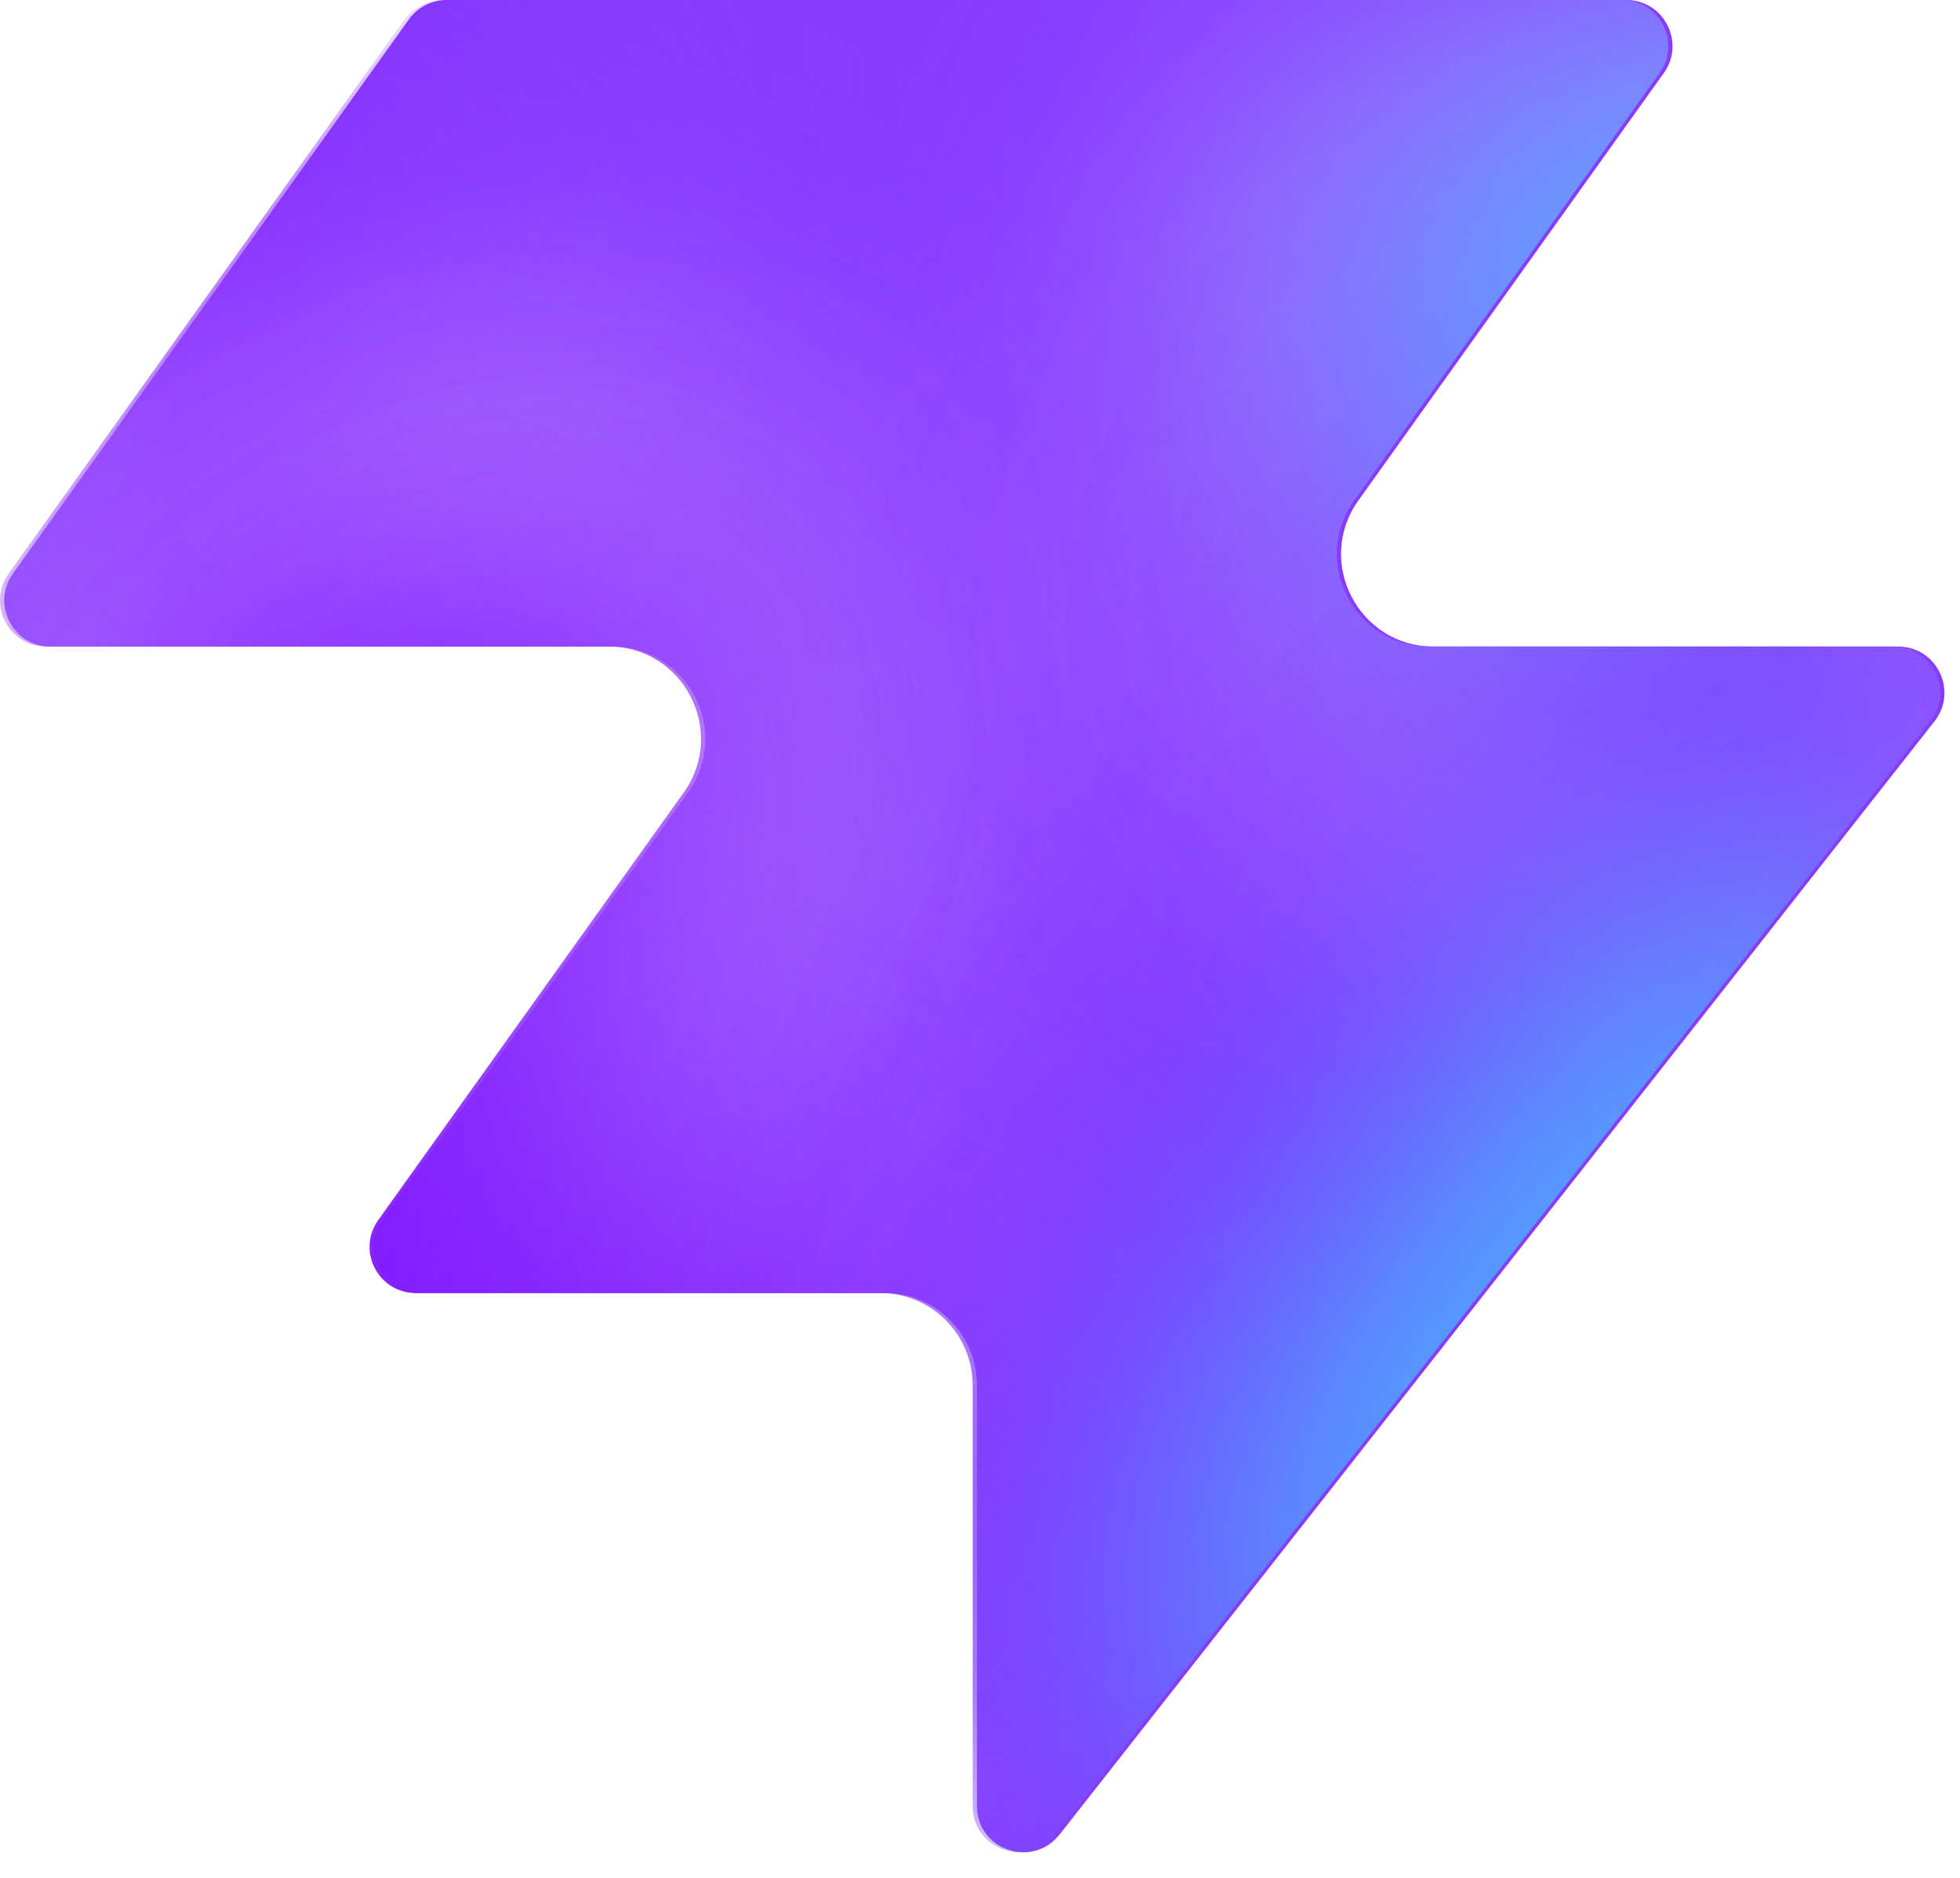
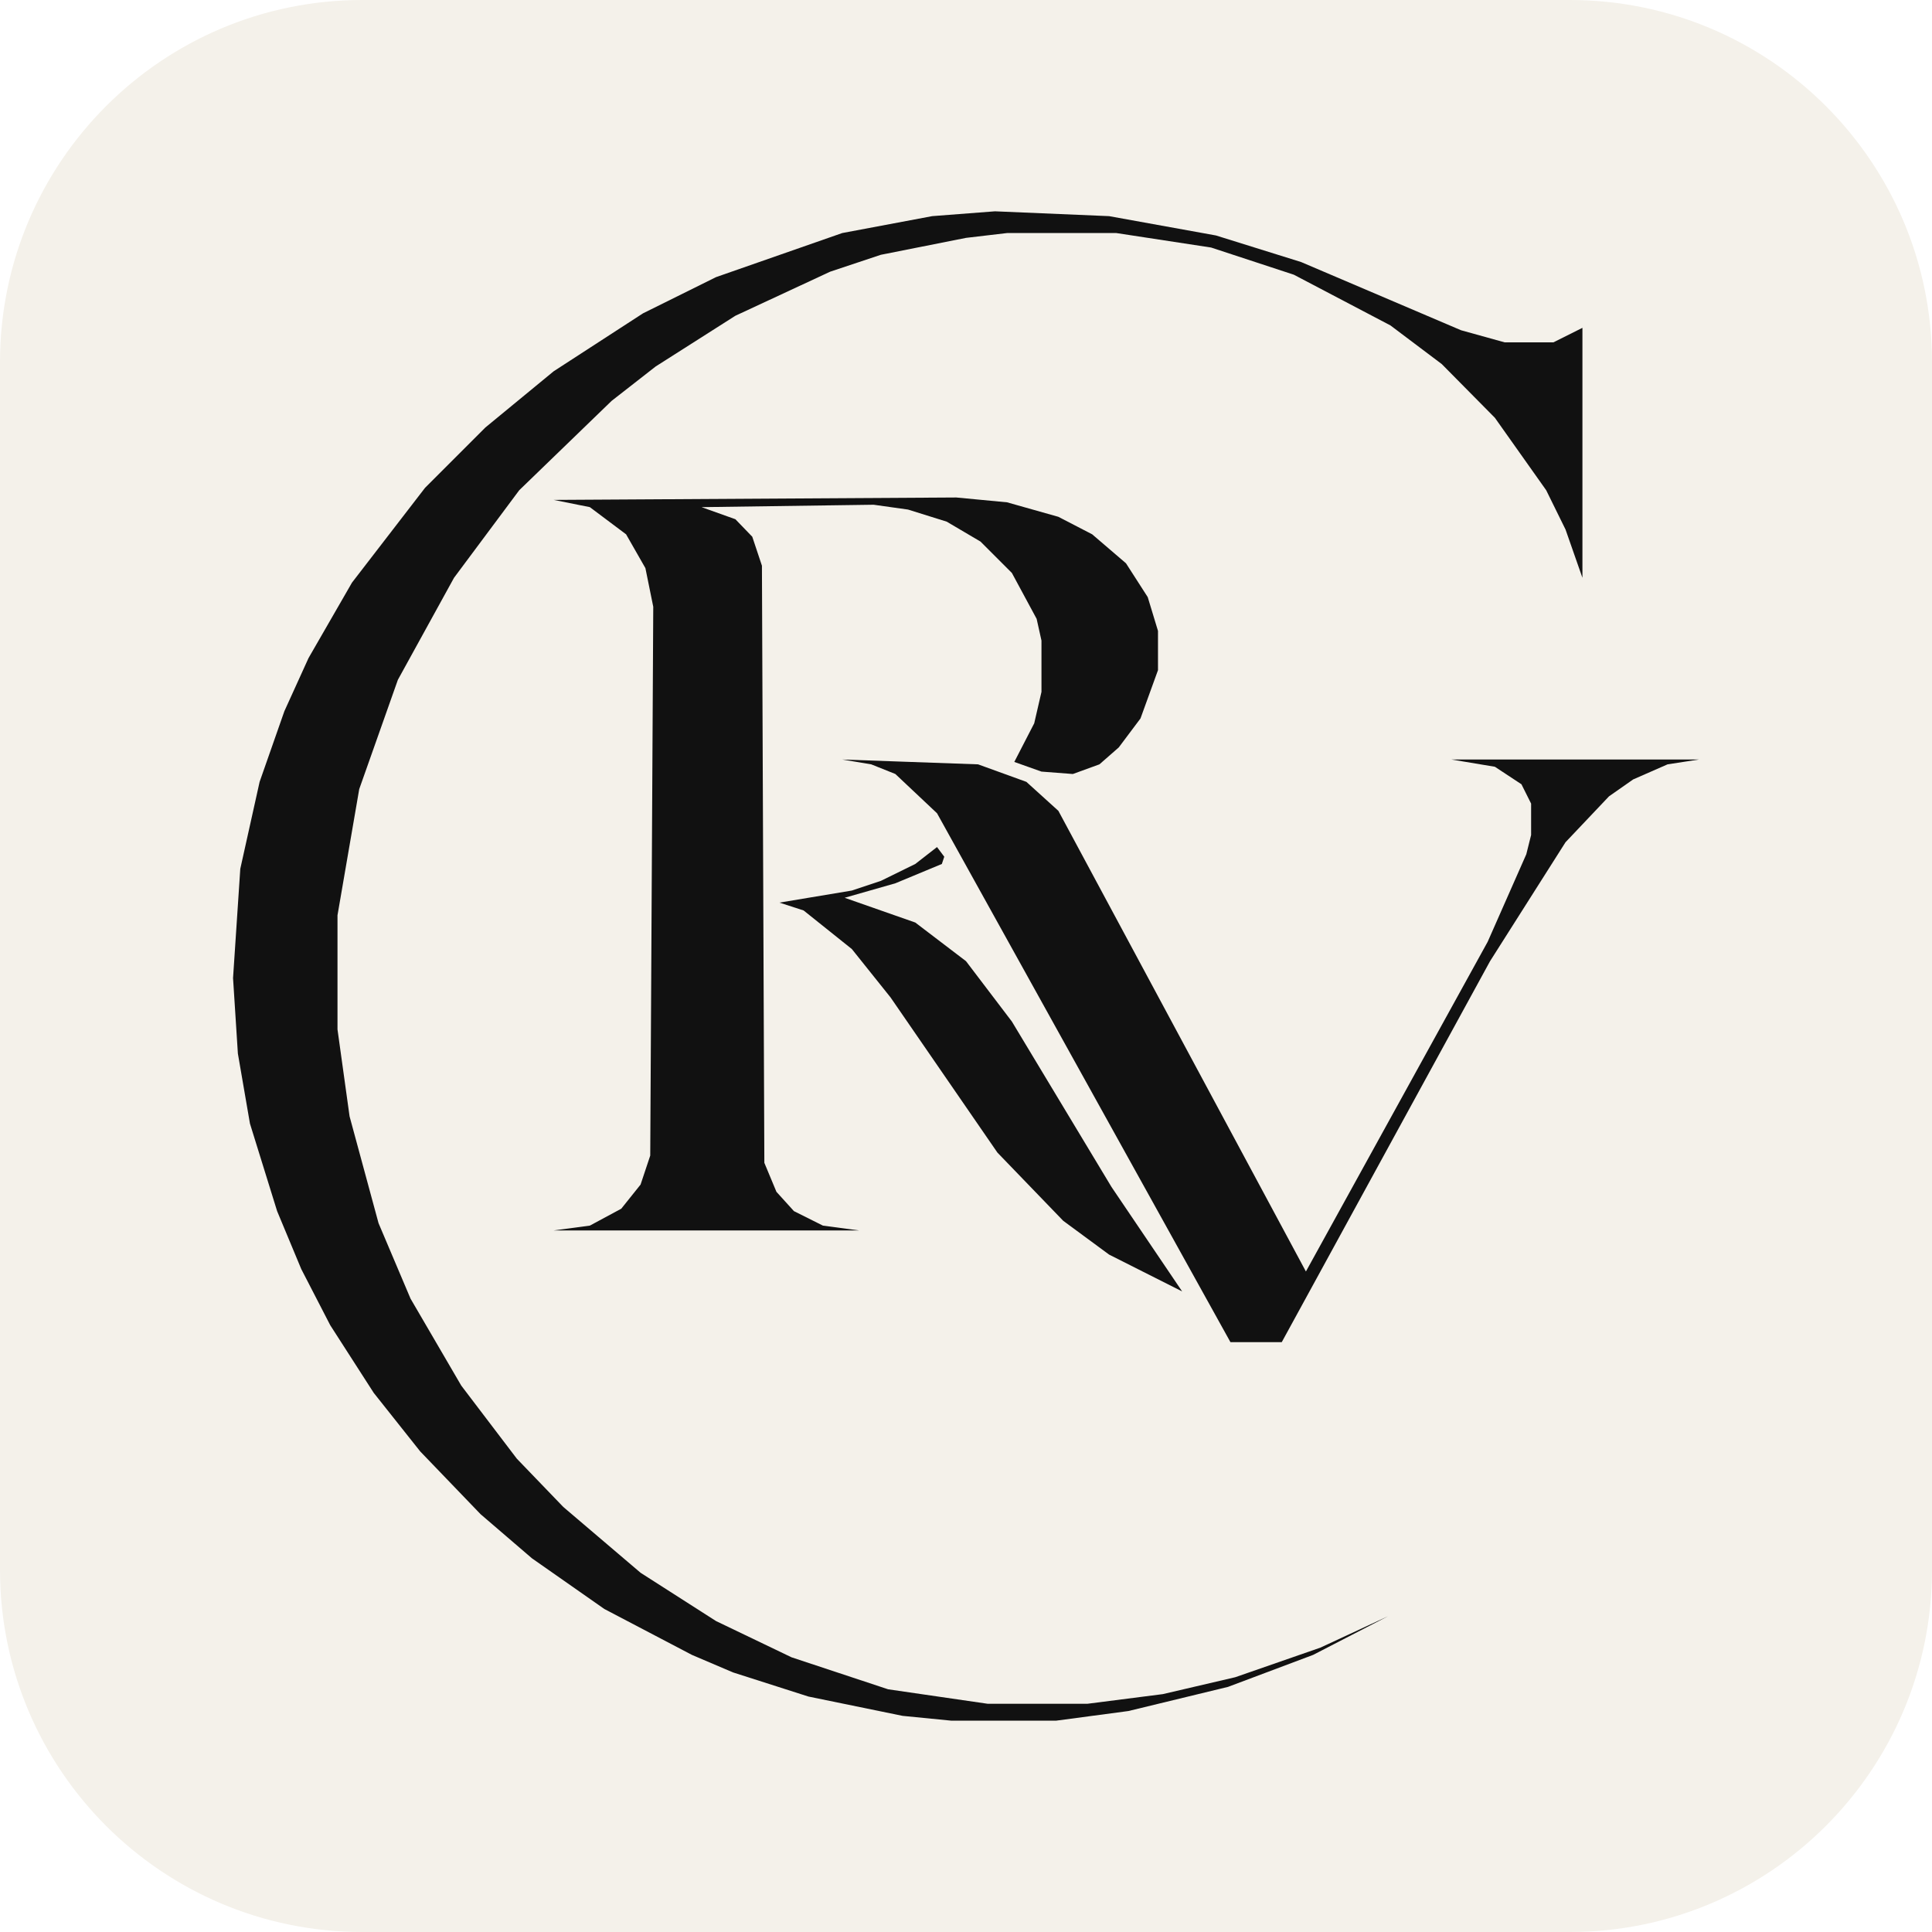
- <svg xmlns="http://www.w3.org/2000/svg" width="48" height="46" fill="none" viewBox="0 0 48 46">
-   <path fill="#863bff" d="M25.946 44.938c-.664.845-2.021.375-2.021-.698V33.937a2.26 2.26 0 0 0-2.262-2.262H10.287c-.92 0-1.456-1.04-.92-1.788l7.48-10.471c1.07-1.497 0-3.578-1.842-3.578H1.237c-.92 0-1.456-1.04-.92-1.788L10.013.474c.214-.297.556-.474.92-.474h28.894c.92 0 1.456 1.04.92 1.788l-7.48 10.471c-1.07 1.498 0 3.579 1.842 3.579h11.377c.943 0 1.473 1.088.89 1.83L25.947 44.94z" style="fill:#863bff;fill:color(display-p3 .525 .23 1);fill-opacity:1" />
-   <mask id="a" width="48" height="46" x="0" y="0" maskUnits="userSpaceOnUse" style="mask-type:alpha">
-     <path fill="#000" d="M25.842 44.938c-.664.844-2.021.375-2.021-.698V33.937a2.26 2.26 0 0 0-2.262-2.262H10.183c-.92 0-1.456-1.04-.92-1.788l7.48-10.471c1.07-1.498 0-3.579-1.842-3.579H1.133c-.92 0-1.456-1.04-.92-1.787L9.91.473c.214-.297.556-.474.92-.474h28.894c.92 0 1.456 1.04.92 1.788l-7.48 10.471c-1.07 1.498 0 3.578 1.842 3.578h11.377c.943 0 1.473 1.088.89 1.832L25.843 44.94z" style="fill:#000;fill-opacity:1" />
-   </mask>
-   <g mask="url(#a)">
-     <g filter="url(#b)">
-       <ellipse cx="5.508" cy="14.704" fill="#ede6ff" rx="5.508" ry="14.704" style="fill:#ede6ff;fill:color(display-p3 .927 .903 1);fill-opacity:1" transform="matrix(.00324 1 1 -.00324 -4.47 31.516)" />
-     </g>
-     <g filter="url(#c)">
-       <ellipse cx="10.399" cy="29.851" fill="#ede6ff" rx="10.399" ry="29.851" style="fill:#ede6ff;fill:color(display-p3 .927 .903 1);fill-opacity:1" transform="matrix(.00324 1 1 -.00324 -39.328 7.883)" />
-     </g>
-     <g filter="url(#d)">
-       <ellipse cx="5.508" cy="30.487" fill="#7e14ff" rx="5.508" ry="30.487" style="fill:#7e14ff;fill:color(display-p3 .492 .077 1);fill-opacity:1" transform="rotate(89.814 -25.913 -14.639)scale(1 -1)" />
-     </g>
-     <g filter="url(#e)">
-       <ellipse cx="5.508" cy="30.599" fill="#7e14ff" rx="5.508" ry="30.599" style="fill:#7e14ff;fill:color(display-p3 .492 .077 1);fill-opacity:1" transform="rotate(89.814 -32.644 -3.334)scale(1 -1)" />
-     </g>
-     <g filter="url(#f)">
-       <ellipse cx="5.508" cy="30.599" fill="#7e14ff" rx="5.508" ry="30.599" style="fill:#7e14ff;fill:color(display-p3 .492 .077 1);fill-opacity:1" transform="matrix(.00324 1 1 -.00324 -34.34 30.47)" />
-     </g>
-     <g filter="url(#g)">
-       <ellipse cx="14.072" cy="22.078" fill="#ede6ff" rx="14.072" ry="22.078" style="fill:#ede6ff;fill:color(display-p3 .927 .903 1);fill-opacity:1" transform="rotate(93.35 24.506 48.493)scale(-1 1)" />
-     </g>
-     <g filter="url(#h)">
-       <ellipse cx="3.47" cy="21.501" fill="#7e14ff" rx="3.47" ry="21.501" style="fill:#7e14ff;fill:color(display-p3 .492 .077 1);fill-opacity:1" transform="rotate(89.009 28.708 47.59)scale(-1 1)" />
-     </g>
-     <g filter="url(#i)">
-       <ellipse cx="3.47" cy="21.501" fill="#7e14ff" rx="3.47" ry="21.501" style="fill:#7e14ff;fill:color(display-p3 .492 .077 1);fill-opacity:1" transform="rotate(89.009 28.708 47.59)scale(-1 1)" />
-     </g>
-     <g filter="url(#j)">
-       <ellipse cx=".387" cy="8.972" fill="#7e14ff" rx="4.407" ry="29.108" style="fill:#7e14ff;fill:color(display-p3 .492 .077 1);fill-opacity:1" transform="rotate(39.51 .387 8.972)" />
-     </g>
-     <g filter="url(#k)">
-       <ellipse cx="47.523" cy="-6.092" fill="#7e14ff" rx="4.407" ry="29.108" style="fill:#7e14ff;fill:color(display-p3 .492 .077 1);fill-opacity:1" transform="rotate(37.892 47.523 -6.092)" />
-     </g>
-     <g filter="url(#l)">
-       <ellipse cx="41.412" cy="6.333" fill="#47bfff" rx="5.971" ry="9.665" style="fill:#47bfff;fill:color(display-p3 .28 .748 1);fill-opacity:1" transform="rotate(37.892 41.412 6.333)" />
-     </g>
-     <g filter="url(#m)">
-       <ellipse cx="-1.879" cy="38.332" fill="#7e14ff" rx="4.407" ry="29.108" style="fill:#7e14ff;fill:color(display-p3 .492 .077 1);fill-opacity:1" transform="rotate(37.892 -1.88 38.332)" />
-     </g>
-     <g filter="url(#n)">
-       <ellipse cx="-1.879" cy="38.332" fill="#7e14ff" rx="4.407" ry="29.108" style="fill:#7e14ff;fill:color(display-p3 .492 .077 1);fill-opacity:1" transform="rotate(37.892 -1.88 38.332)" />
-     </g>
-     <g filter="url(#o)">
-       <ellipse cx="35.651" cy="29.907" fill="#7e14ff" rx="4.407" ry="29.108" style="fill:#7e14ff;fill:color(display-p3 .492 .077 1);fill-opacity:1" transform="rotate(37.892 35.651 29.907)" />
-     </g>
-     <g filter="url(#p)">
-       <ellipse cx="38.418" cy="32.4" fill="#47bfff" rx="5.971" ry="15.297" style="fill:#47bfff;fill:color(display-p3 .28 .748 1);fill-opacity:1" transform="rotate(37.892 38.418 32.4)" />
-     </g>
-   </g>
-   <defs>
-     <filter id="b" width="60.045" height="41.654" x="-19.77" y="16.149" color-interpolation-filters="sRGB" filterUnits="userSpaceOnUse">
-       <feFlood flood-opacity="0" result="BackgroundImageFix" />
-       <feBlend in="SourceGraphic" in2="BackgroundImageFix" result="shape" />
-       <feGaussianBlur result="effect1_foregroundBlur_2002_17158" stdDeviation="7.659" />
-     </filter>
-     <filter id="c" width="90.34" height="51.437" x="-54.613" y="-7.533" color-interpolation-filters="sRGB" filterUnits="userSpaceOnUse">
-       <feFlood flood-opacity="0" result="BackgroundImageFix" />
-       <feBlend in="SourceGraphic" in2="BackgroundImageFix" result="shape" />
-       <feGaussianBlur result="effect1_foregroundBlur_2002_17158" stdDeviation="7.659" />
-     </filter>
-     <filter id="d" width="79.355" height="29.4" x="-49.64" y="2.03" color-interpolation-filters="sRGB" filterUnits="userSpaceOnUse">
-       <feFlood flood-opacity="0" result="BackgroundImageFix" />
-       <feBlend in="SourceGraphic" in2="BackgroundImageFix" result="shape" />
-       <feGaussianBlur result="effect1_foregroundBlur_2002_17158" stdDeviation="4.596" />
-     </filter>
-     <filter id="e" width="79.579" height="29.4" x="-45.045" y="20.029" color-interpolation-filters="sRGB" filterUnits="userSpaceOnUse">
-       <feFlood flood-opacity="0" result="BackgroundImageFix" />
-       <feBlend in="SourceGraphic" in2="BackgroundImageFix" result="shape" />
-       <feGaussianBlur result="effect1_foregroundBlur_2002_17158" stdDeviation="4.596" />
-     </filter>
-     <filter id="f" width="79.579" height="29.4" x="-43.513" y="21.178" color-interpolation-filters="sRGB" filterUnits="userSpaceOnUse">
-       <feFlood flood-opacity="0" result="BackgroundImageFix" />
-       <feBlend in="SourceGraphic" in2="BackgroundImageFix" result="shape" />
-       <feGaussianBlur result="effect1_foregroundBlur_2002_17158" stdDeviation="4.596" />
-     </filter>
-     <filter id="g" width="74.749" height="58.852" x="15.756" y="-17.901" color-interpolation-filters="sRGB" filterUnits="userSpaceOnUse">
-       <feFlood flood-opacity="0" result="BackgroundImageFix" />
-       <feBlend in="SourceGraphic" in2="BackgroundImageFix" result="shape" />
-       <feGaussianBlur result="effect1_foregroundBlur_2002_17158" stdDeviation="7.659" />
-     </filter>
-     <filter id="h" width="61.377" height="25.362" x="23.548" y="2.284" color-interpolation-filters="sRGB" filterUnits="userSpaceOnUse">
-       <feFlood flood-opacity="0" result="BackgroundImageFix" />
-       <feBlend in="SourceGraphic" in2="BackgroundImageFix" result="shape" />
-       <feGaussianBlur result="effect1_foregroundBlur_2002_17158" stdDeviation="4.596" />
-     </filter>
-     <filter id="i" width="61.377" height="25.362" x="23.548" y="2.284" color-interpolation-filters="sRGB" filterUnits="userSpaceOnUse">
-       <feFlood flood-opacity="0" result="BackgroundImageFix" />
-       <feBlend in="SourceGraphic" in2="BackgroundImageFix" result="shape" />
-       <feGaussianBlur result="effect1_foregroundBlur_2002_17158" stdDeviation="4.596" />
-     </filter>
-     <filter id="j" width="56.045" height="63.649" x="-27.636" y="-22.853" color-interpolation-filters="sRGB" filterUnits="userSpaceOnUse">
-       <feFlood flood-opacity="0" result="BackgroundImageFix" />
-       <feBlend in="SourceGraphic" in2="BackgroundImageFix" result="shape" />
-       <feGaussianBlur result="effect1_foregroundBlur_2002_17158" stdDeviation="4.596" />
-     </filter>
-     <filter id="k" width="54.814" height="64.646" x="20.116" y="-38.415" color-interpolation-filters="sRGB" filterUnits="userSpaceOnUse">
-       <feFlood flood-opacity="0" result="BackgroundImageFix" />
-       <feBlend in="SourceGraphic" in2="BackgroundImageFix" result="shape" />
-       <feGaussianBlur result="effect1_foregroundBlur_2002_17158" stdDeviation="4.596" />
-     </filter>
-     <filter id="l" width="33.541" height="35.313" x="24.641" y="-11.323" color-interpolation-filters="sRGB" filterUnits="userSpaceOnUse">
-       <feFlood flood-opacity="0" result="BackgroundImageFix" />
-       <feBlend in="SourceGraphic" in2="BackgroundImageFix" result="shape" />
-       <feGaussianBlur result="effect1_foregroundBlur_2002_17158" stdDeviation="4.596" />
-     </filter>
-     <filter id="m" width="54.814" height="64.646" x="-29.286" y="6.009" color-interpolation-filters="sRGB" filterUnits="userSpaceOnUse">
-       <feFlood flood-opacity="0" result="BackgroundImageFix" />
-       <feBlend in="SourceGraphic" in2="BackgroundImageFix" result="shape" />
-       <feGaussianBlur result="effect1_foregroundBlur_2002_17158" stdDeviation="4.596" />
-     </filter>
-     <filter id="n" width="54.814" height="64.646" x="-29.286" y="6.009" color-interpolation-filters="sRGB" filterUnits="userSpaceOnUse">
-       <feFlood flood-opacity="0" result="BackgroundImageFix" />
-       <feBlend in="SourceGraphic" in2="BackgroundImageFix" result="shape" />
-       <feGaussianBlur result="effect1_foregroundBlur_2002_17158" stdDeviation="4.596" />
-     </filter>
-     <filter id="o" width="54.814" height="64.646" x="8.244" y="-2.416" color-interpolation-filters="sRGB" filterUnits="userSpaceOnUse">
-       <feFlood flood-opacity="0" result="BackgroundImageFix" />
-       <feBlend in="SourceGraphic" in2="BackgroundImageFix" result="shape" />
-       <feGaussianBlur result="effect1_foregroundBlur_2002_17158" stdDeviation="4.596" />
-     </filter>
-     <filter id="p" width="39.409" height="43.623" x="18.713" y="10.588" color-interpolation-filters="sRGB" filterUnits="userSpaceOnUse">
-       <feFlood flood-opacity="0" result="BackgroundImageFix" />
-       <feBlend in="SourceGraphic" in2="BackgroundImageFix" result="shape" />
-       <feGaussianBlur result="effect1_foregroundBlur_2002_17158" stdDeviation="4.596" />
-     </filter>
-   </defs>
+ <svg xmlns="http://www.w3.org/2000/svg" viewBox="0 0 32 32" width="32" height="32">
+   <rect width="32" height="32" rx="6" fill="#F4F1EA" />
+   <path fill="#111111" fill-rule="evenodd" d="M 23.07,26.73 Z M 12.91,14.95 L 13.31,15.08 L 14.11,15.72 L 14.75,16.52 L 16.52,19.09 L 17.61,20.22 L 18.37,20.78 L 19.58,21.39 L 18.41,19.66 L 16.76,16.92 L 16.00,15.92 L 15.16,15.28 L 13.99,14.87 L 14.83,14.63 L 15.60,14.31 L 15.64,14.19 L 15.52,14.03 L 15.16,14.31 L 14.59,14.59 L 14.11,14.75 Z M 13.95,12.58 L 14.43,12.66 L 14.83,12.82 L 15.52,13.47 L 20.38,22.23 L 21.23,22.23 L 24.68,15.92 L 25.93,13.95 L 26.65,13.19 L 27.05,12.91 L 27.62,12.66 L 28.14,12.58 L 24.04,12.58 L 24.76,12.70 L 25.20,12.99 L 25.36,13.31 L 25.36,13.83 L 25.28,14.15 L 24.64,15.60 L 21.63,21.06 L 17.53,13.43 L 17.00,12.95 L 16.20,12.66 Z M 9.17,8.28 L 9.77,8.40 L 10.37,8.85 L 10.69,9.41 L 10.82,10.05 L 10.77,19.14 L 10.61,19.62 L 10.29,20.02 L 9.77,20.30 L 9.17,20.38 L 14.23,20.38 L 13.63,20.30 L 13.15,20.06 L 12.86,19.74 L 12.66,19.26 L 12.62,9.37 L 12.46,8.89 L 12.18,8.60 L 11.62,8.40 L 14.47,8.36 L 15.04,8.44 L 15.68,8.64 L 16.24,8.97 L 16.76,9.49 L 17.17,10.25 L 17.25,10.61 L 17.25,11.46 L 17.13,11.98 L 16.80,12.62 L 17.25,12.78 L 17.77,12.82 L 18.21,12.66 L 18.53,12.38 L 18.89,11.90 L 19.18,11.10 L 19.18,10.45 L 19.01,9.89 L 18.65,9.33 L 18.09,8.85 L 17.53,8.56 L 16.68,8.32 L 15.84,8.24 Z M 16.48,3.50 L 15.44,3.58 L 13.95,3.86 L 11.86,4.59 L 10.65,5.19 L 9.17,6.15 L 8.04,7.08 L 7.04,8.08 L 5.83,9.65 L 5.11,10.90 L 4.71,11.78 L 4.30,12.95 L 3.98,14.39 L 3.86,16.20 L 3.94,17.45 L 4.14,18.61 L 4.59,20.06 L 4.99,21.02 L 5.47,21.95 L 6.19,23.07 L 6.96,24.04 L 7.96,25.08 L 8.81,25.81 L 10.01,26.65 L 11.46,27.41 L 12.14,27.70 L 13.39,28.10 L 14.95,28.42 L 15.76,28.50 L 17.49,28.50 L 18.69,28.34 L 20.34,27.94 L 21.75,27.41 L 22.99,26.77 L 21.87,27.29 L 20.46,27.78 L 19.26,28.06 L 18.01,28.22 L 16.36,28.22 L 14.71,27.98 L 13.11,27.45 L 11.86,26.85 L 10.61,26.05 L 9.33,24.96 L 8.56,24.16 L 7.64,22.95 L 6.80,21.51 L 6.27,20.26 L 5.79,18.49 L 5.59,17.05 L 5.59,15.16 L 5.95,13.07 L 6.59,11.26 L 7.52,9.57 L 8.60,8.12 L 10.13,6.64 L 10.86,6.07 L 12.18,5.23 L 13.75,4.50 L 14.59,4.22 L 16.00,3.94 L 16.68,3.86 L 18.49,3.86 L 20.06,4.10 L 21.43,4.55 L 23.03,5.39 L 23.88,6.03 L 24.76,6.92 L 25.61,8.12 L 25.93,8.77 L 26.21,9.57 L 26.21,5.43 L 25.73,5.67 L 24.92,5.67 L 24.20,5.47 L 21.55,4.34 L 20.14,3.90 L 18.37,3.58 Z" />
</svg>
